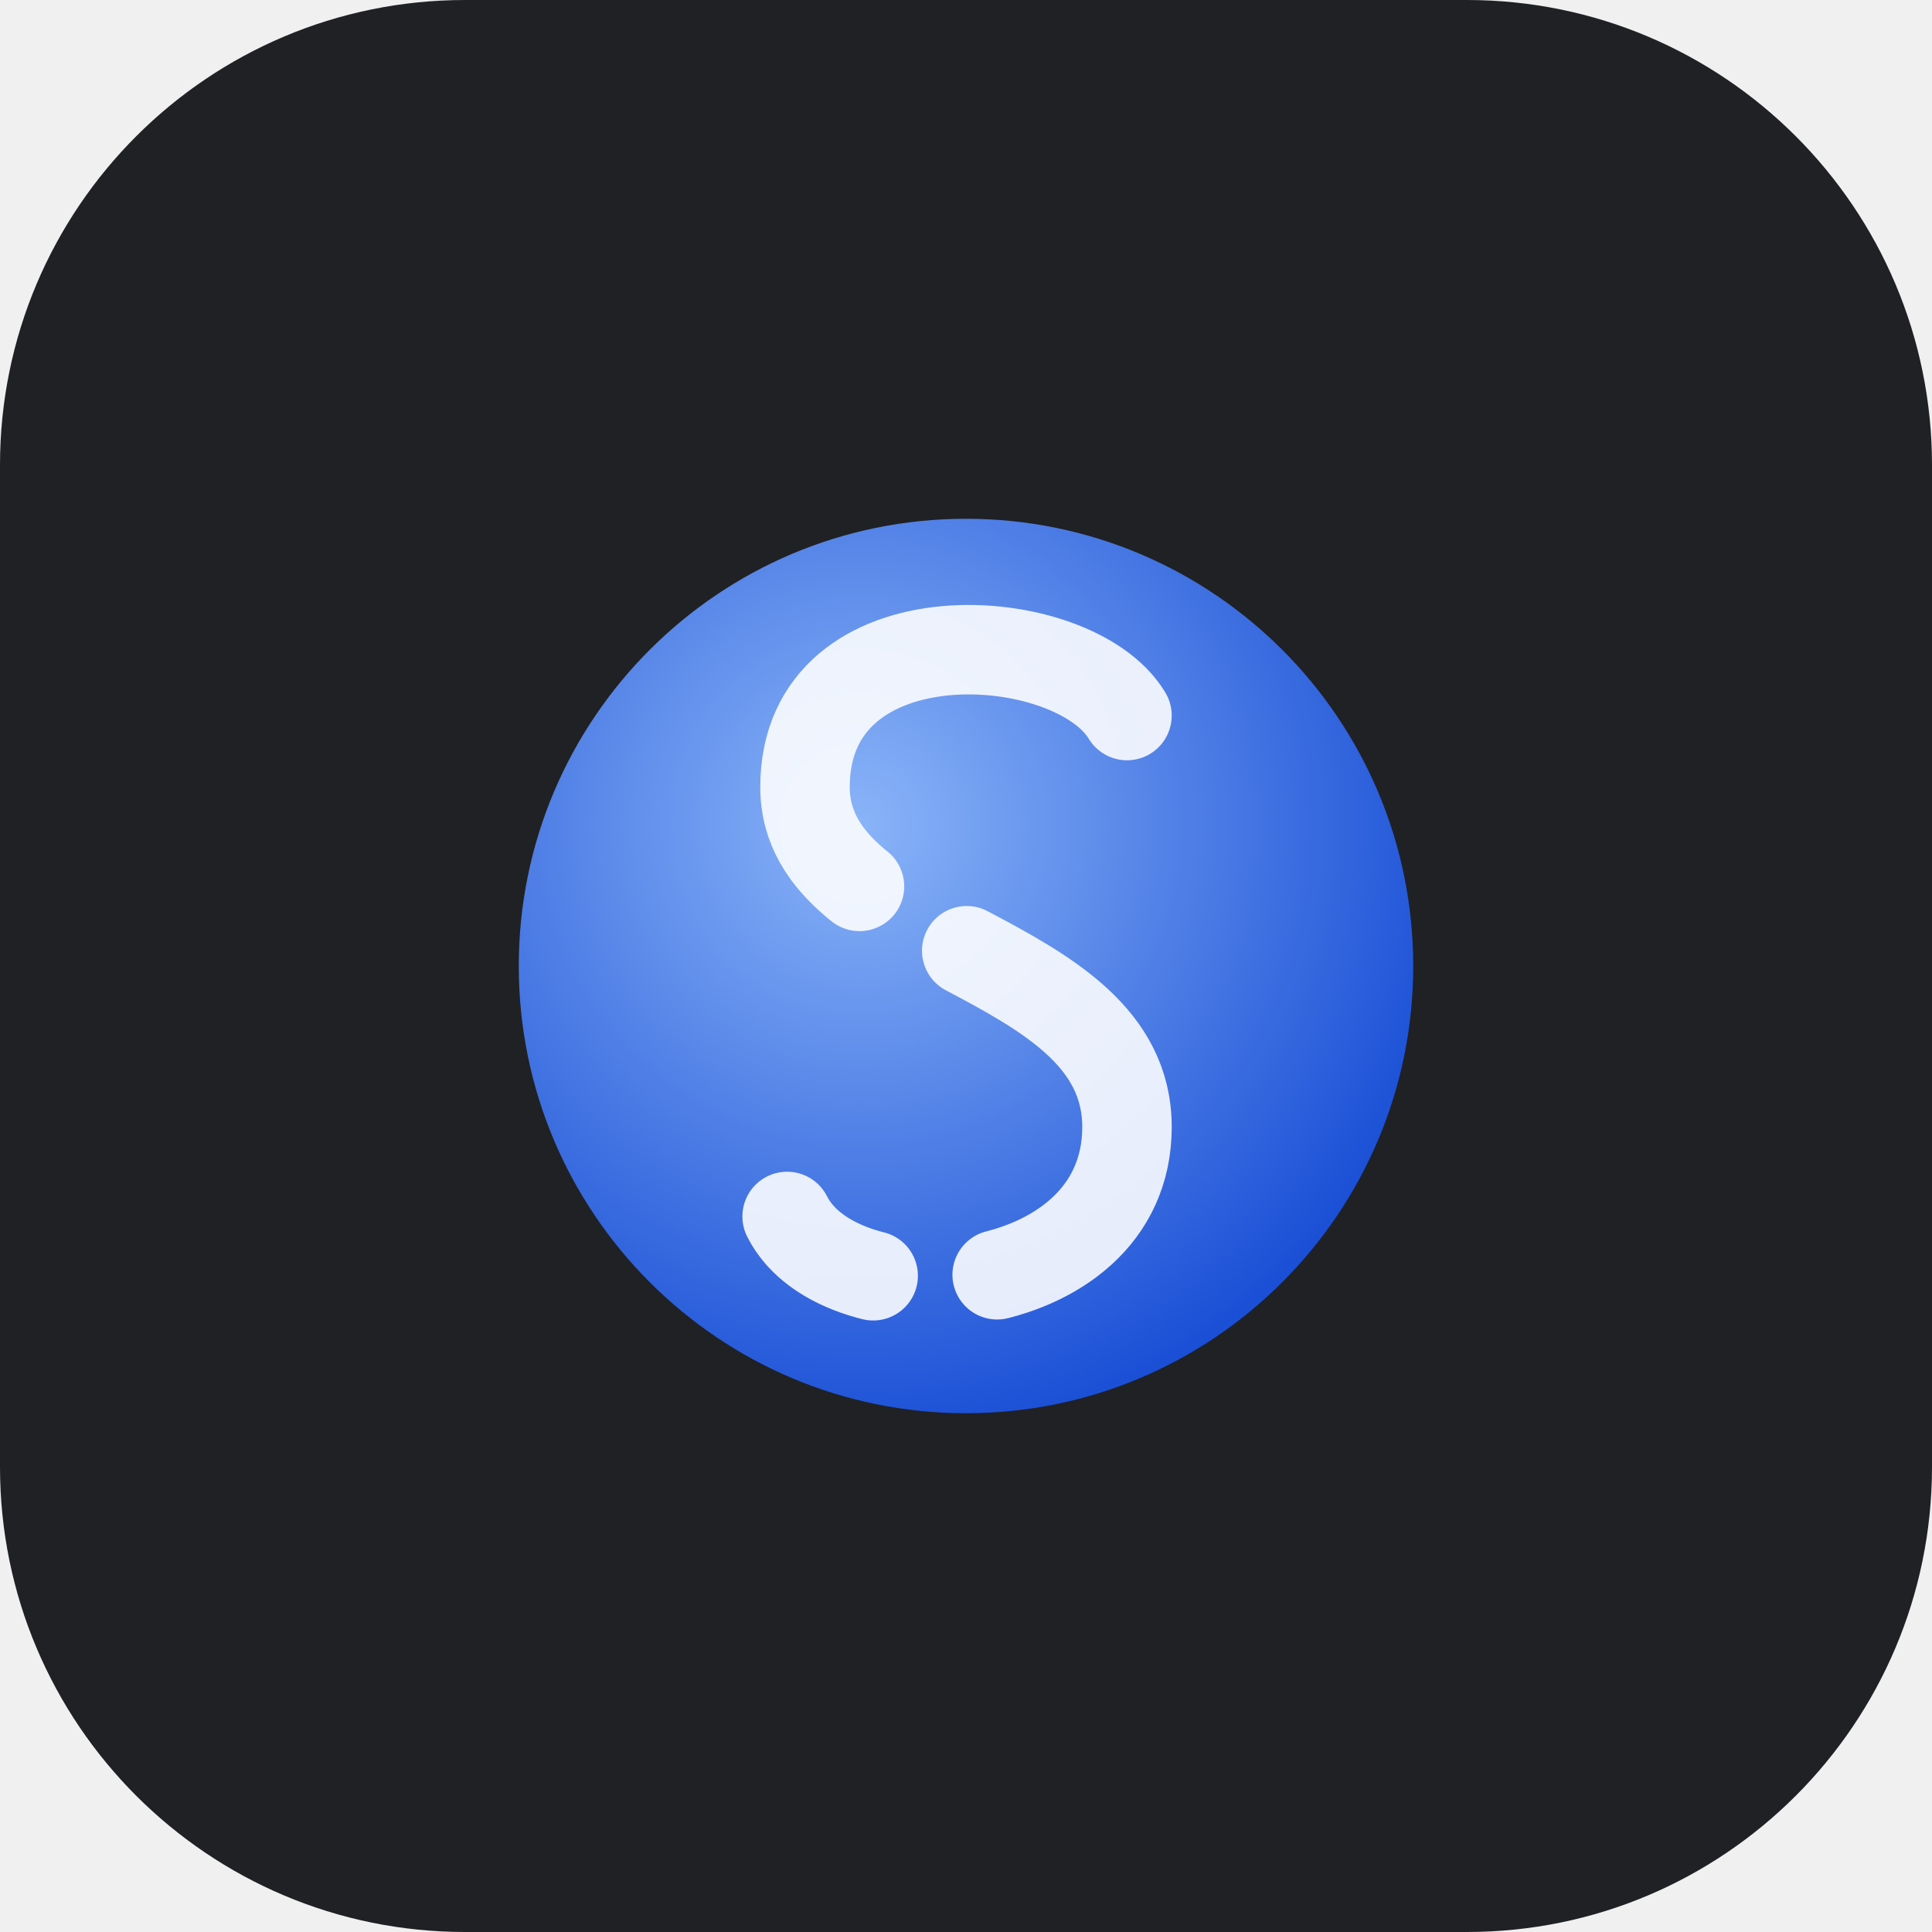
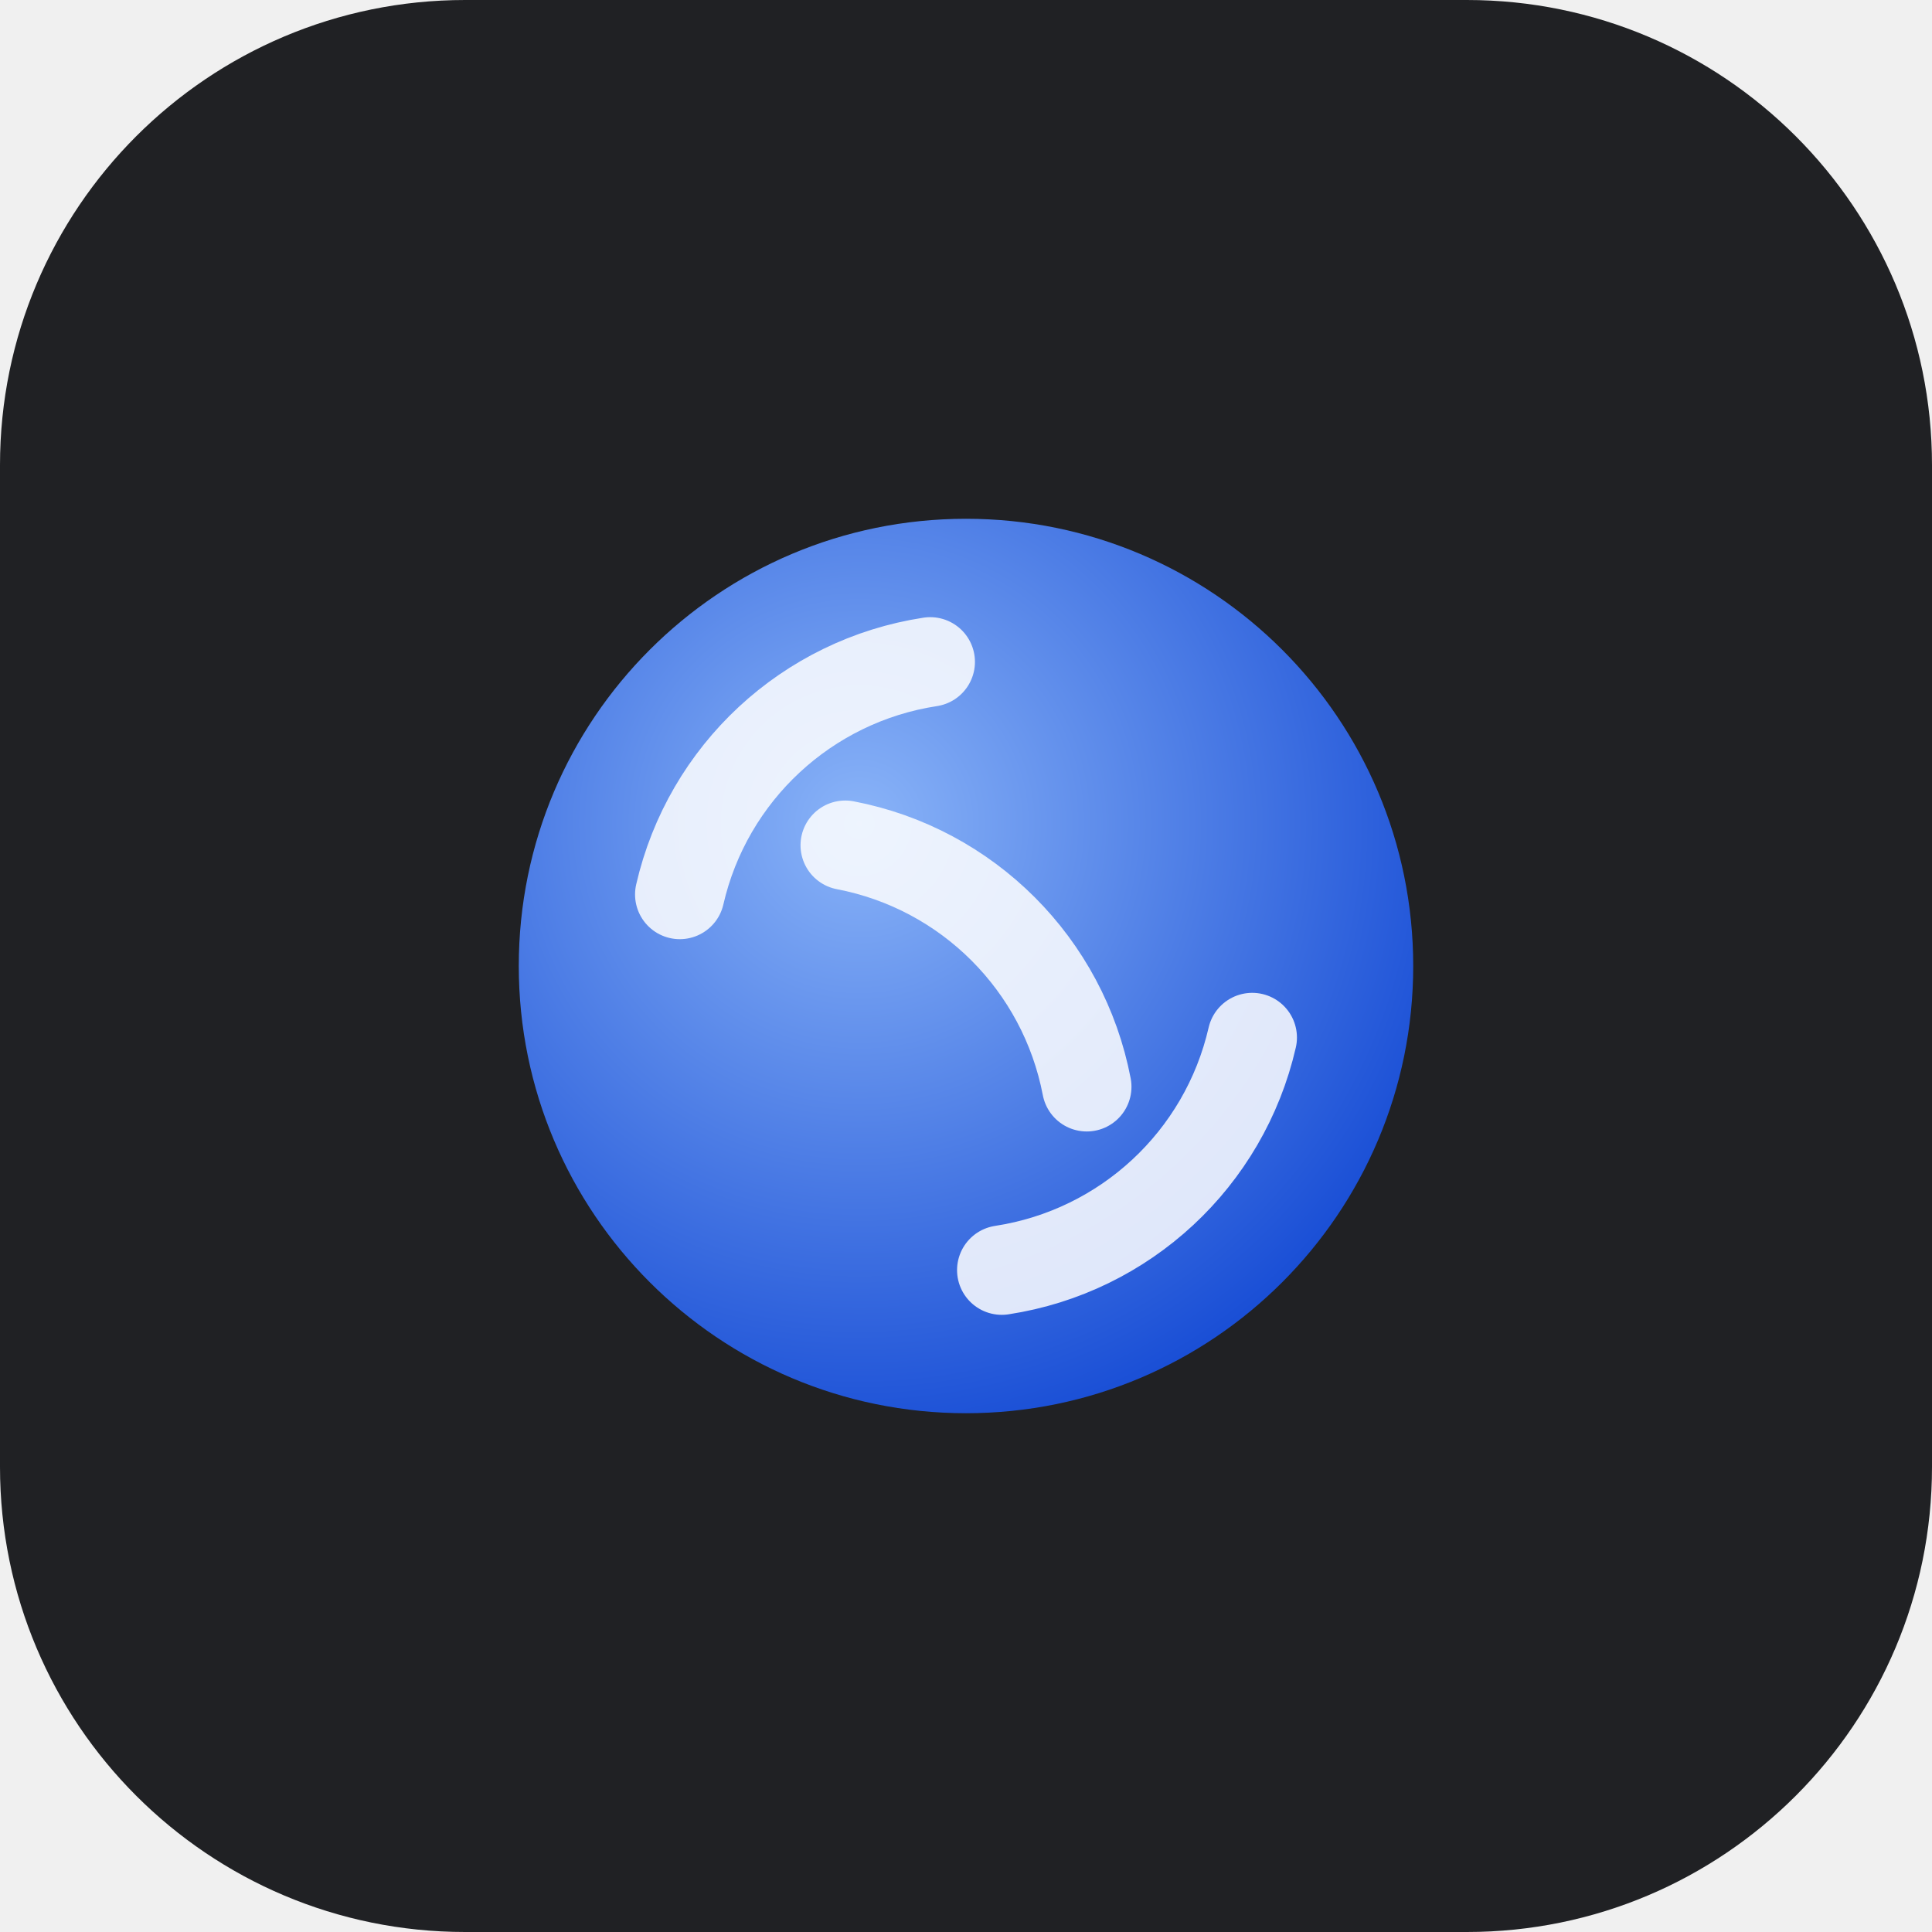
<svg xmlns="http://www.w3.org/2000/svg" viewBox="0 0 108 108">
  <rect width="108" height="108" rx="26" fill="#202124" />
  <defs>
    <radialGradient id="g" cx="38%" cy="34%" r="70%">
      <stop offset="0" stop-color="#8AB4F8" />
      <stop offset="1" stop-color="#1A4FD6" />
    </radialGradient>
  </defs>
  <circle cx="54" cy="54" r="25" fill="url(#g)" />
-   <path d="M63,40 C60,35 45,34 45,44 C45,53 63,53 63,63 C63,73 47,74 44,68" pathLength="100" stroke-dasharray="30 7 26 7 30" fill="none" stroke="#FFFFFF" stroke-opacity=".88" stroke-width="5" stroke-linecap="round" />
+   <g fill="none" stroke="#FFFFFF" stroke-opacity=".85" stroke-width="5" stroke-linecap="round">
+     <path d="M38,50 A17,17 0 0 1 52,37" />
+     <path d="M47.25,47.25 A17,17 0 0 1 60.75,60.75" />
+     <path d="M70,58 A17,17 0 0 1 56,71" />
+   </g>
</svg>
